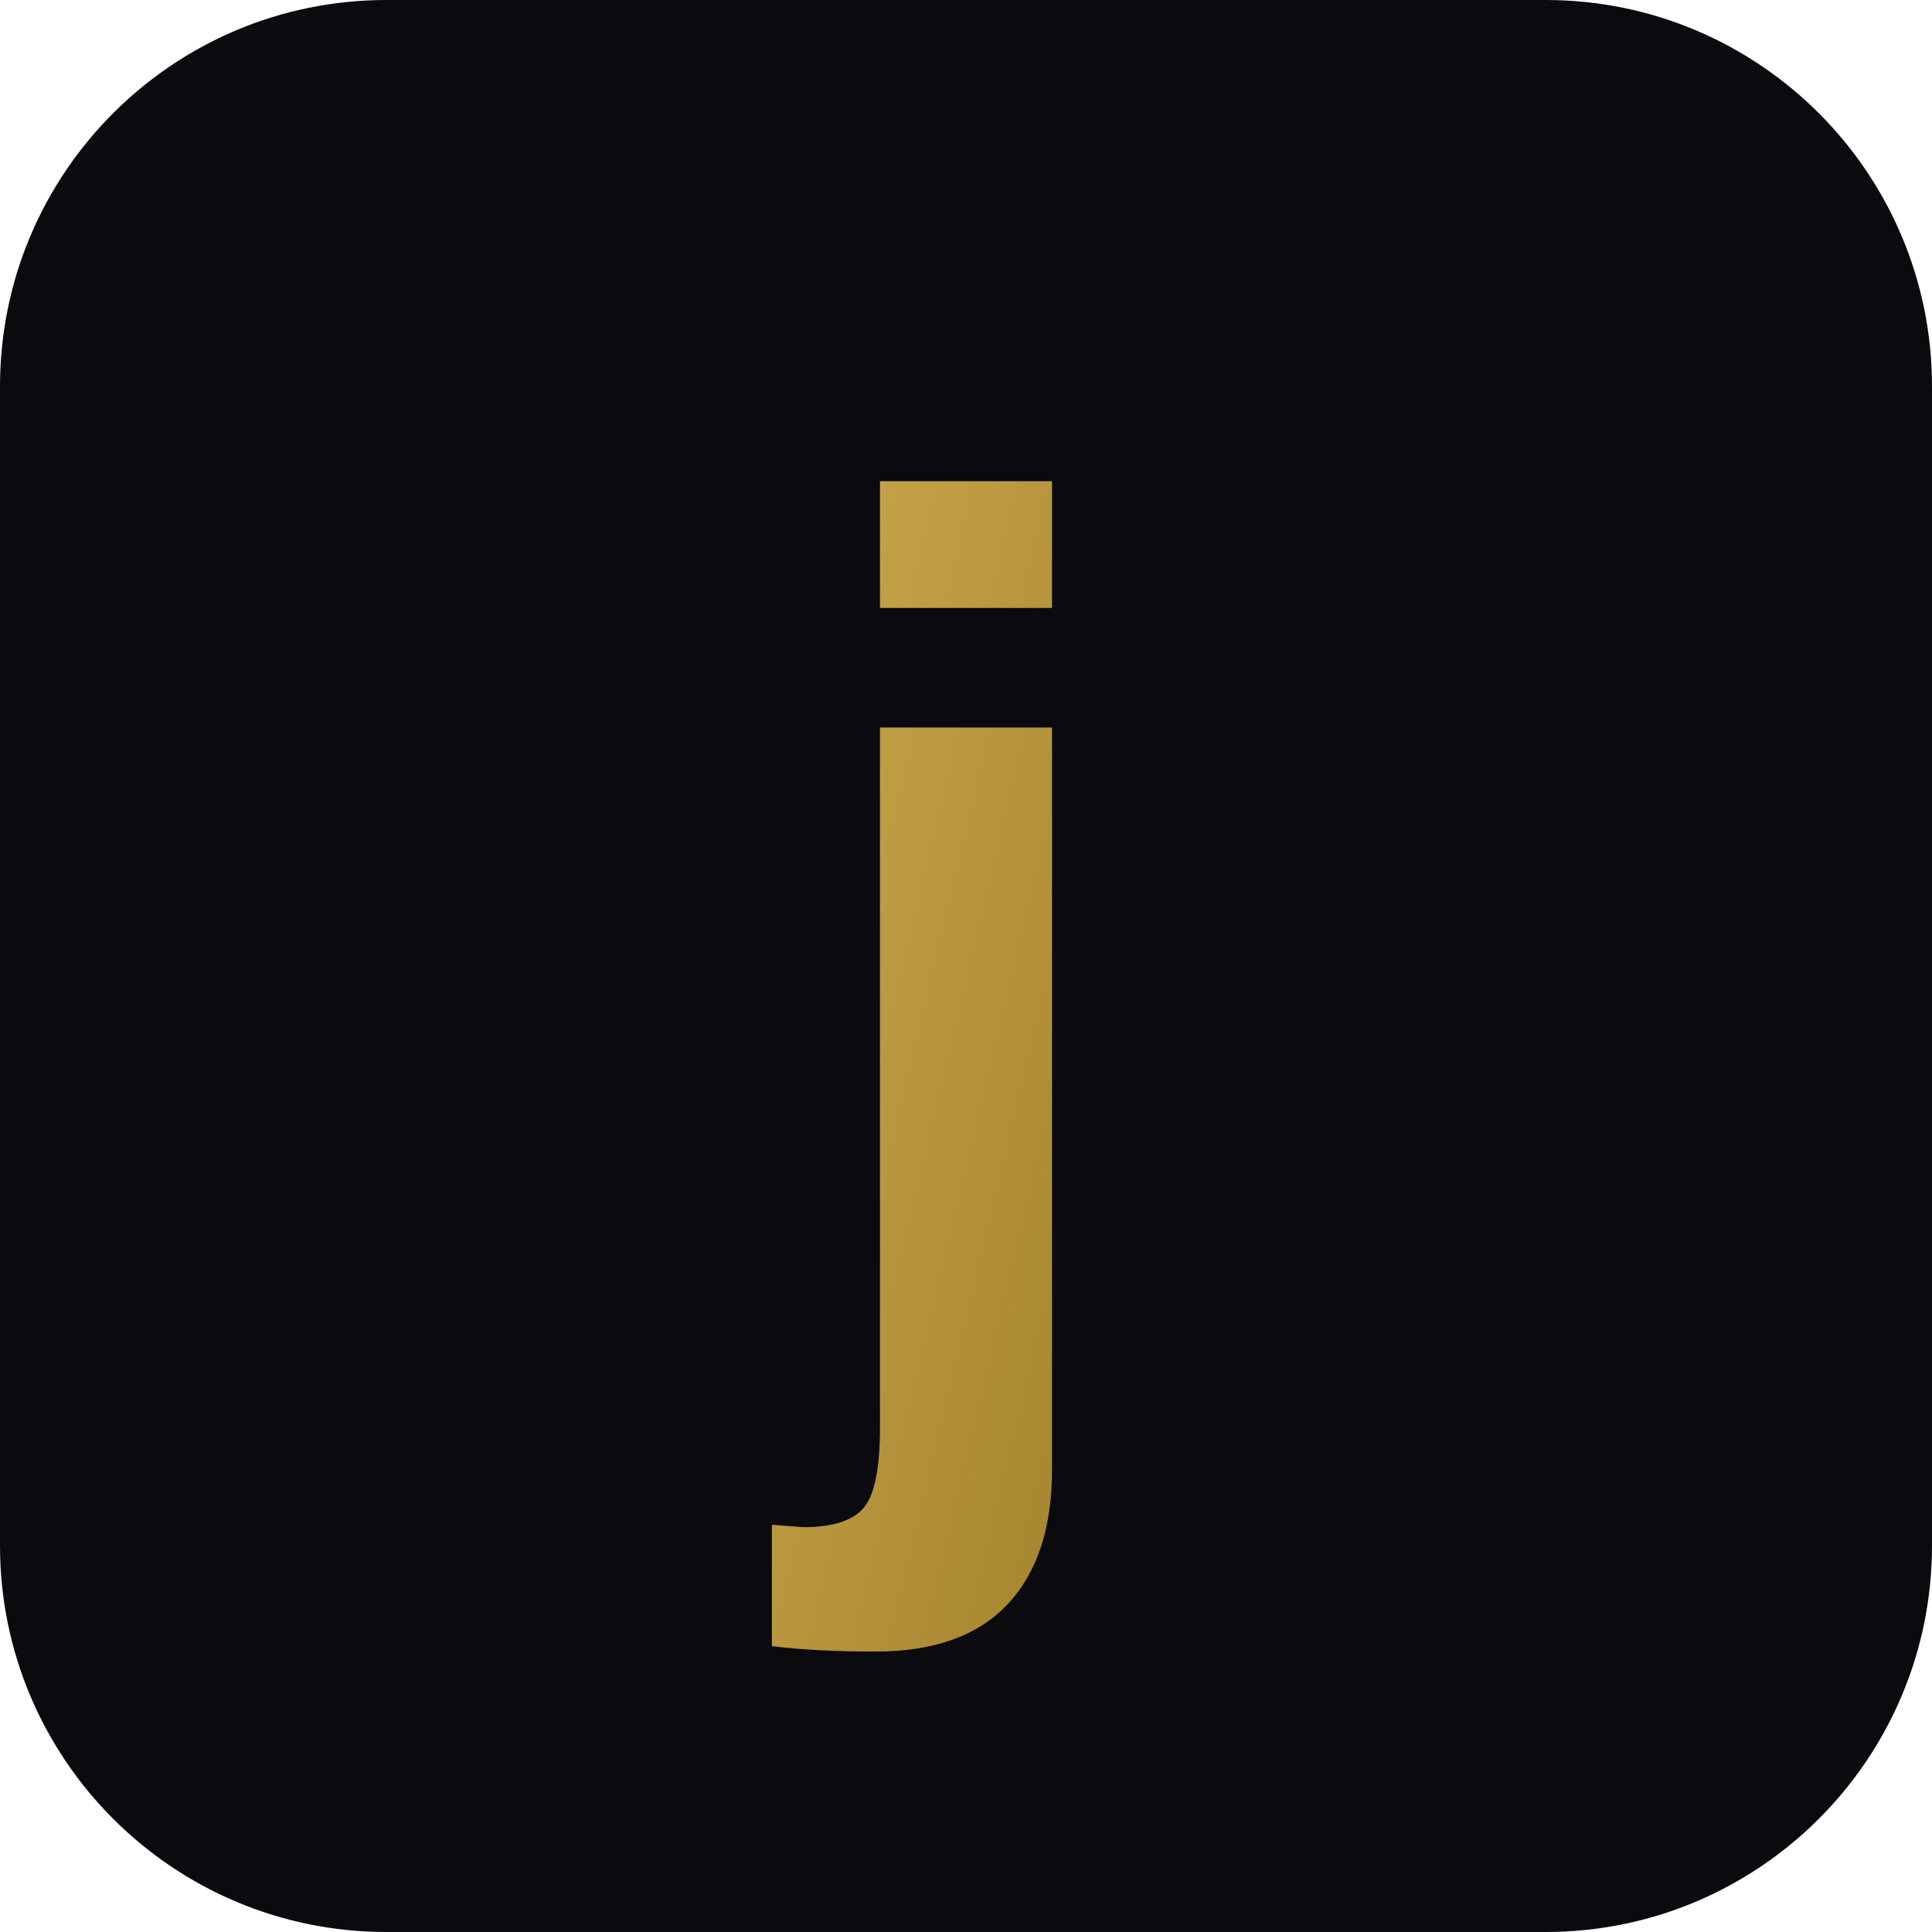
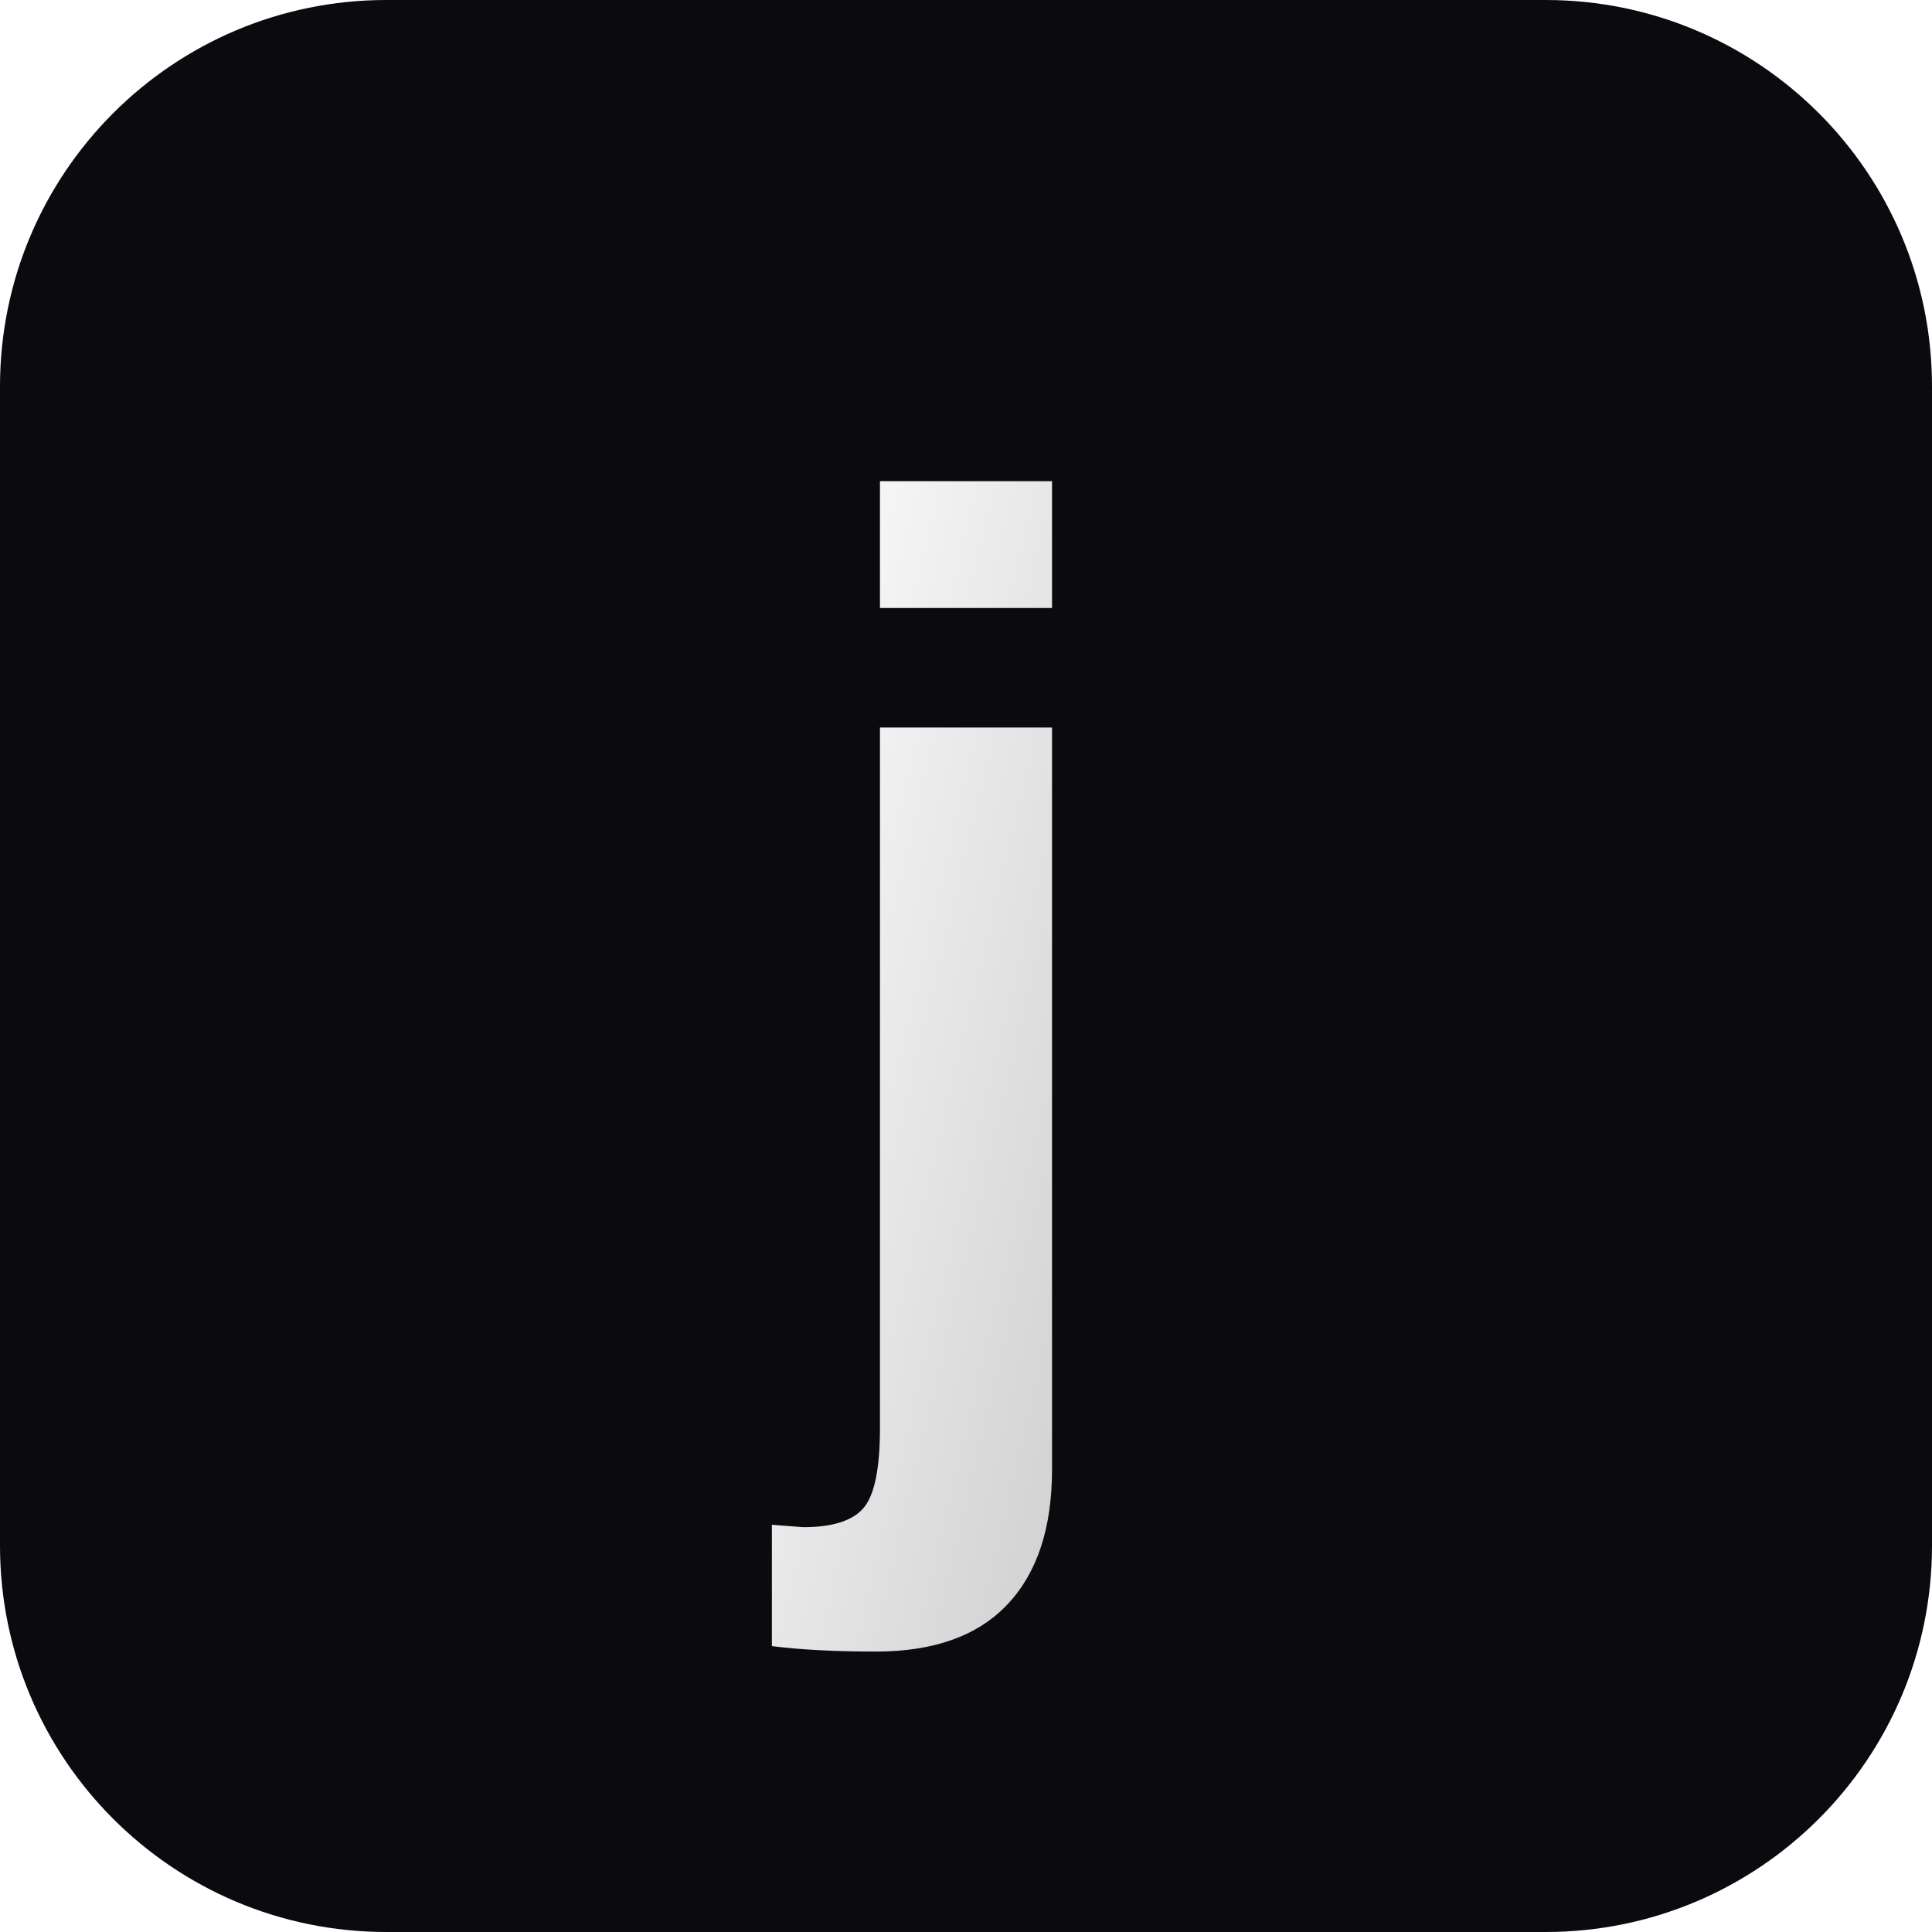
<svg xmlns="http://www.w3.org/2000/svg" viewBox="0 0 100 100">
  <defs>
    <linearGradient id="g" x1="0%" y1="0%" x2="100%" y2="100%">
-       <stop offset="0%" stop-color="#c9a84c" />
-       <stop offset="100%" stop-color="#a68530" />
+       <stop offset="0%" stop-color="#ffffff" />
+       <stop offset="100%" stop-color="#d0d0d0" />
    </linearGradient>
  </defs>
  <rect width="100" height="100" rx="20" fill="#0a0a0f" />
  <text x="50" y="72" font-family="Arial,sans-serif" font-size="65" font-weight="700" fill="url(#g)" text-anchor="middle">j</text>
</svg>
